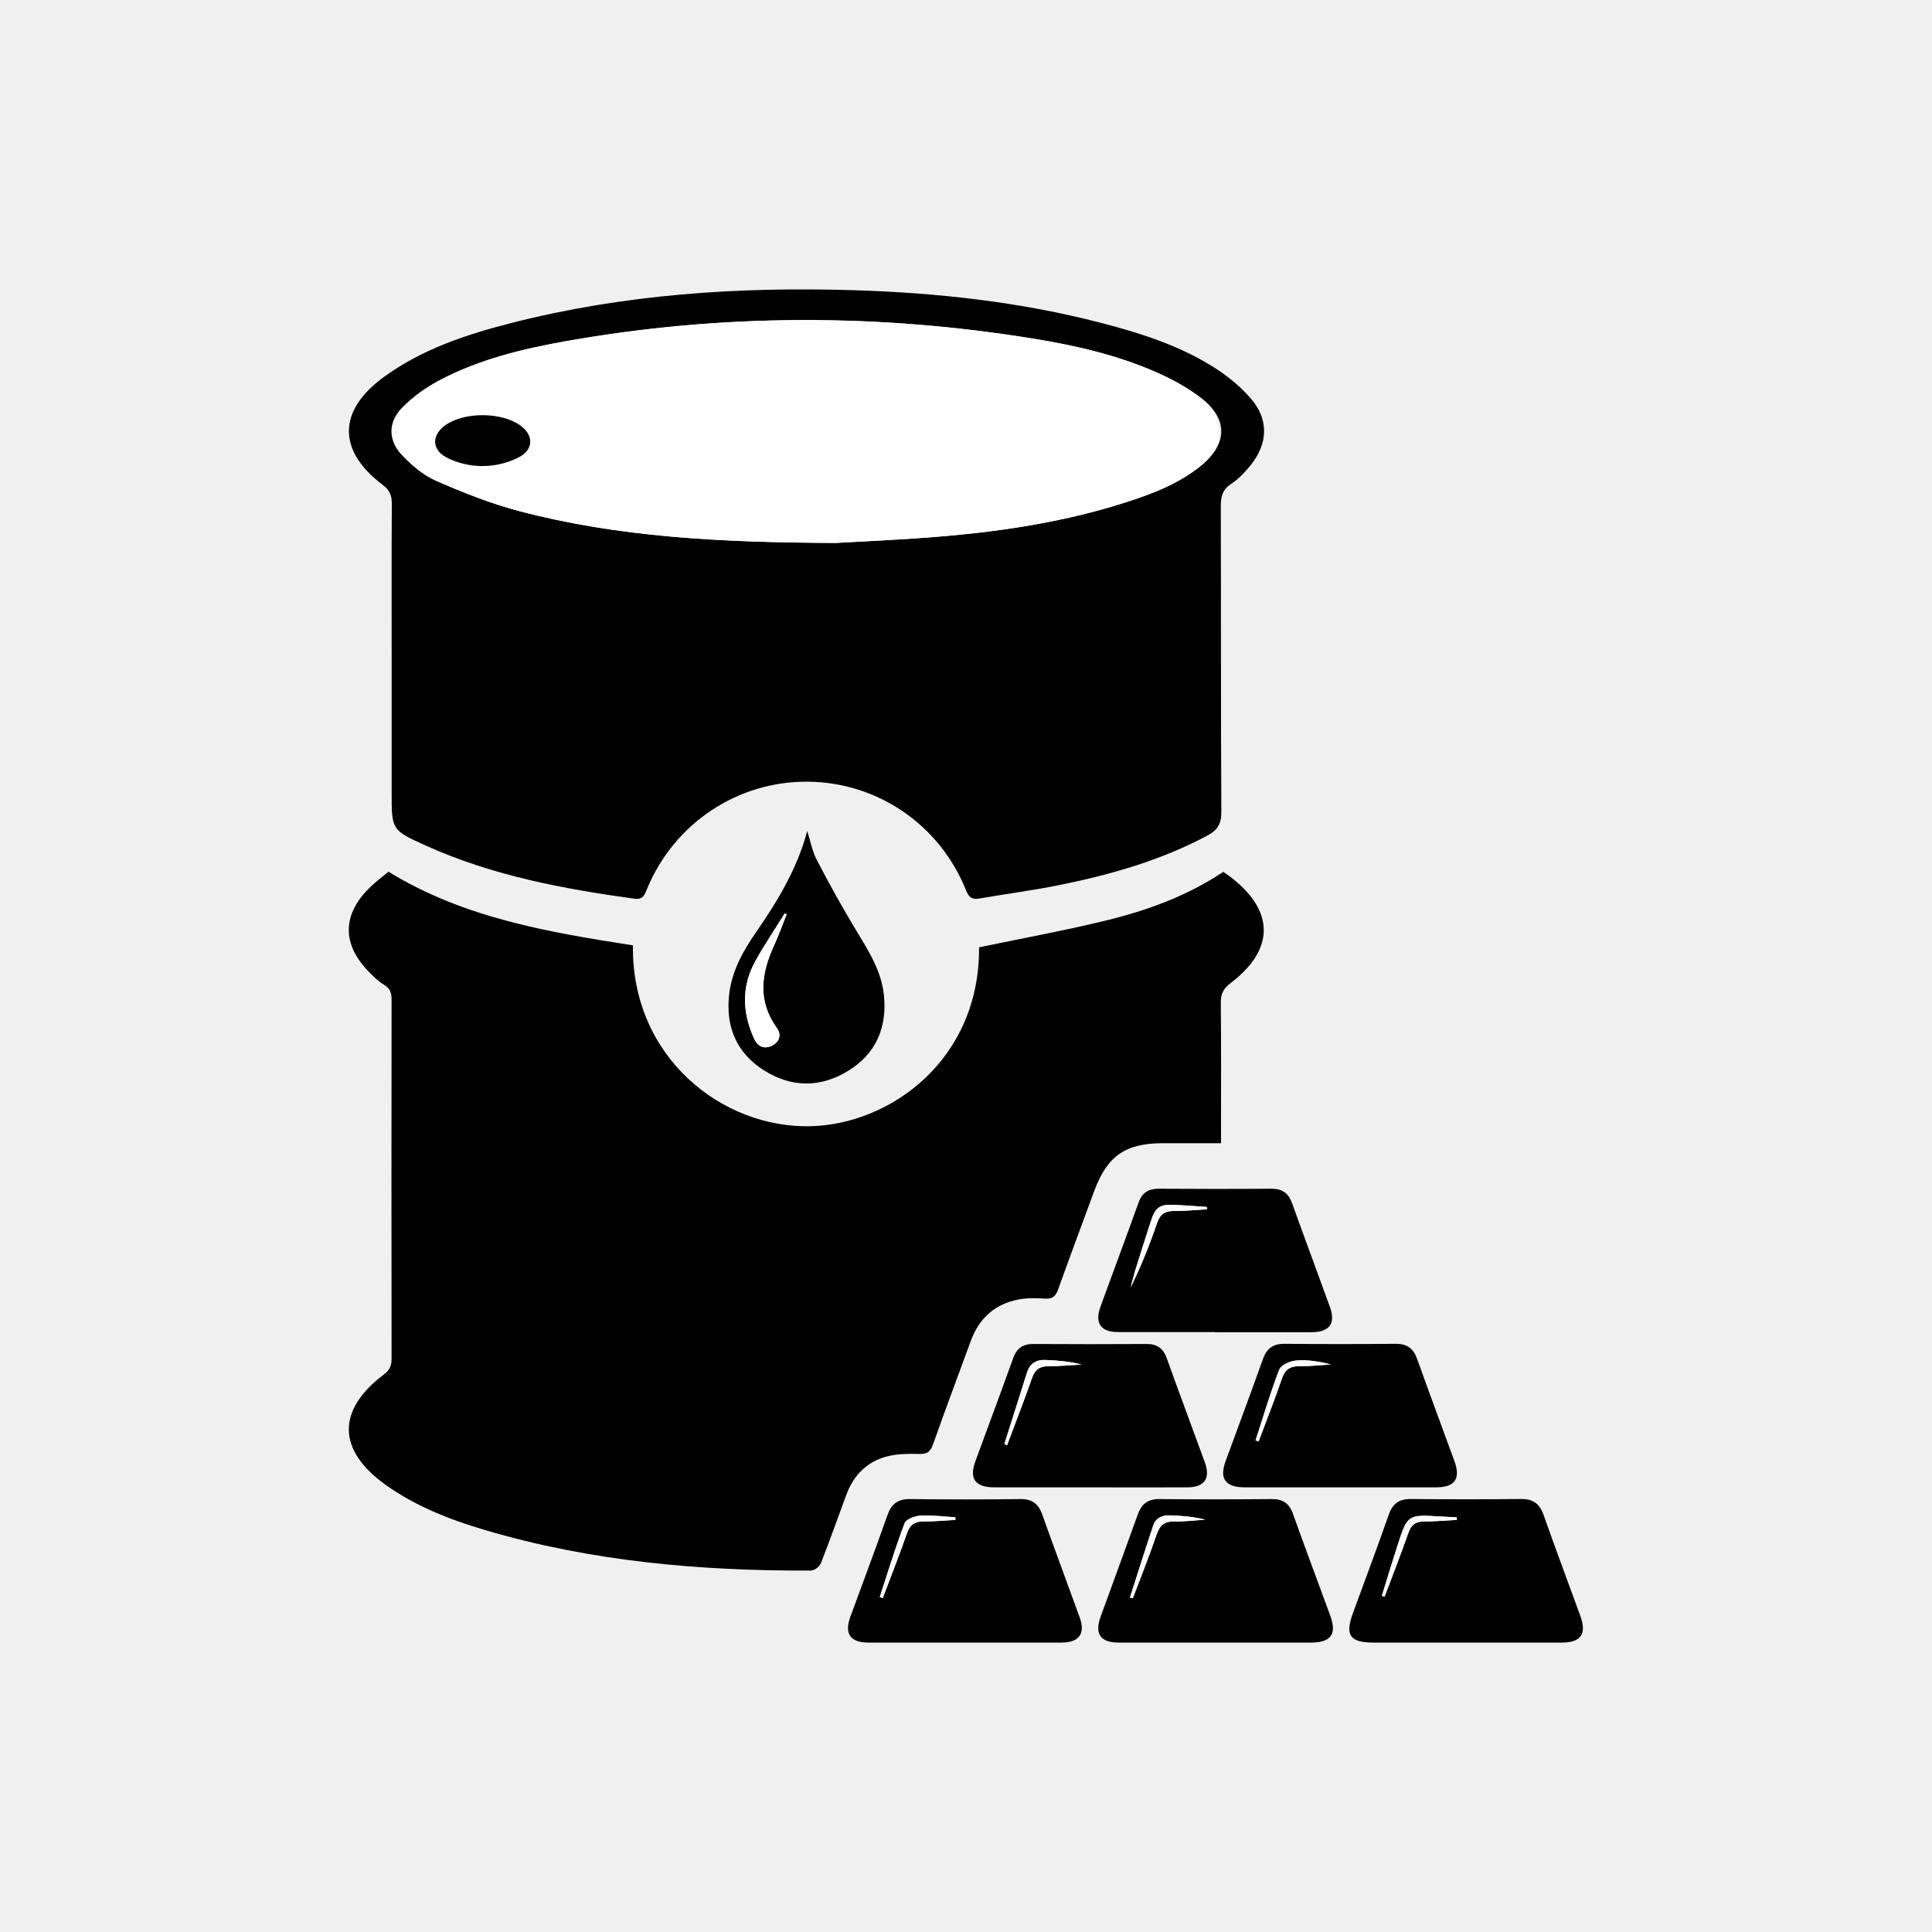
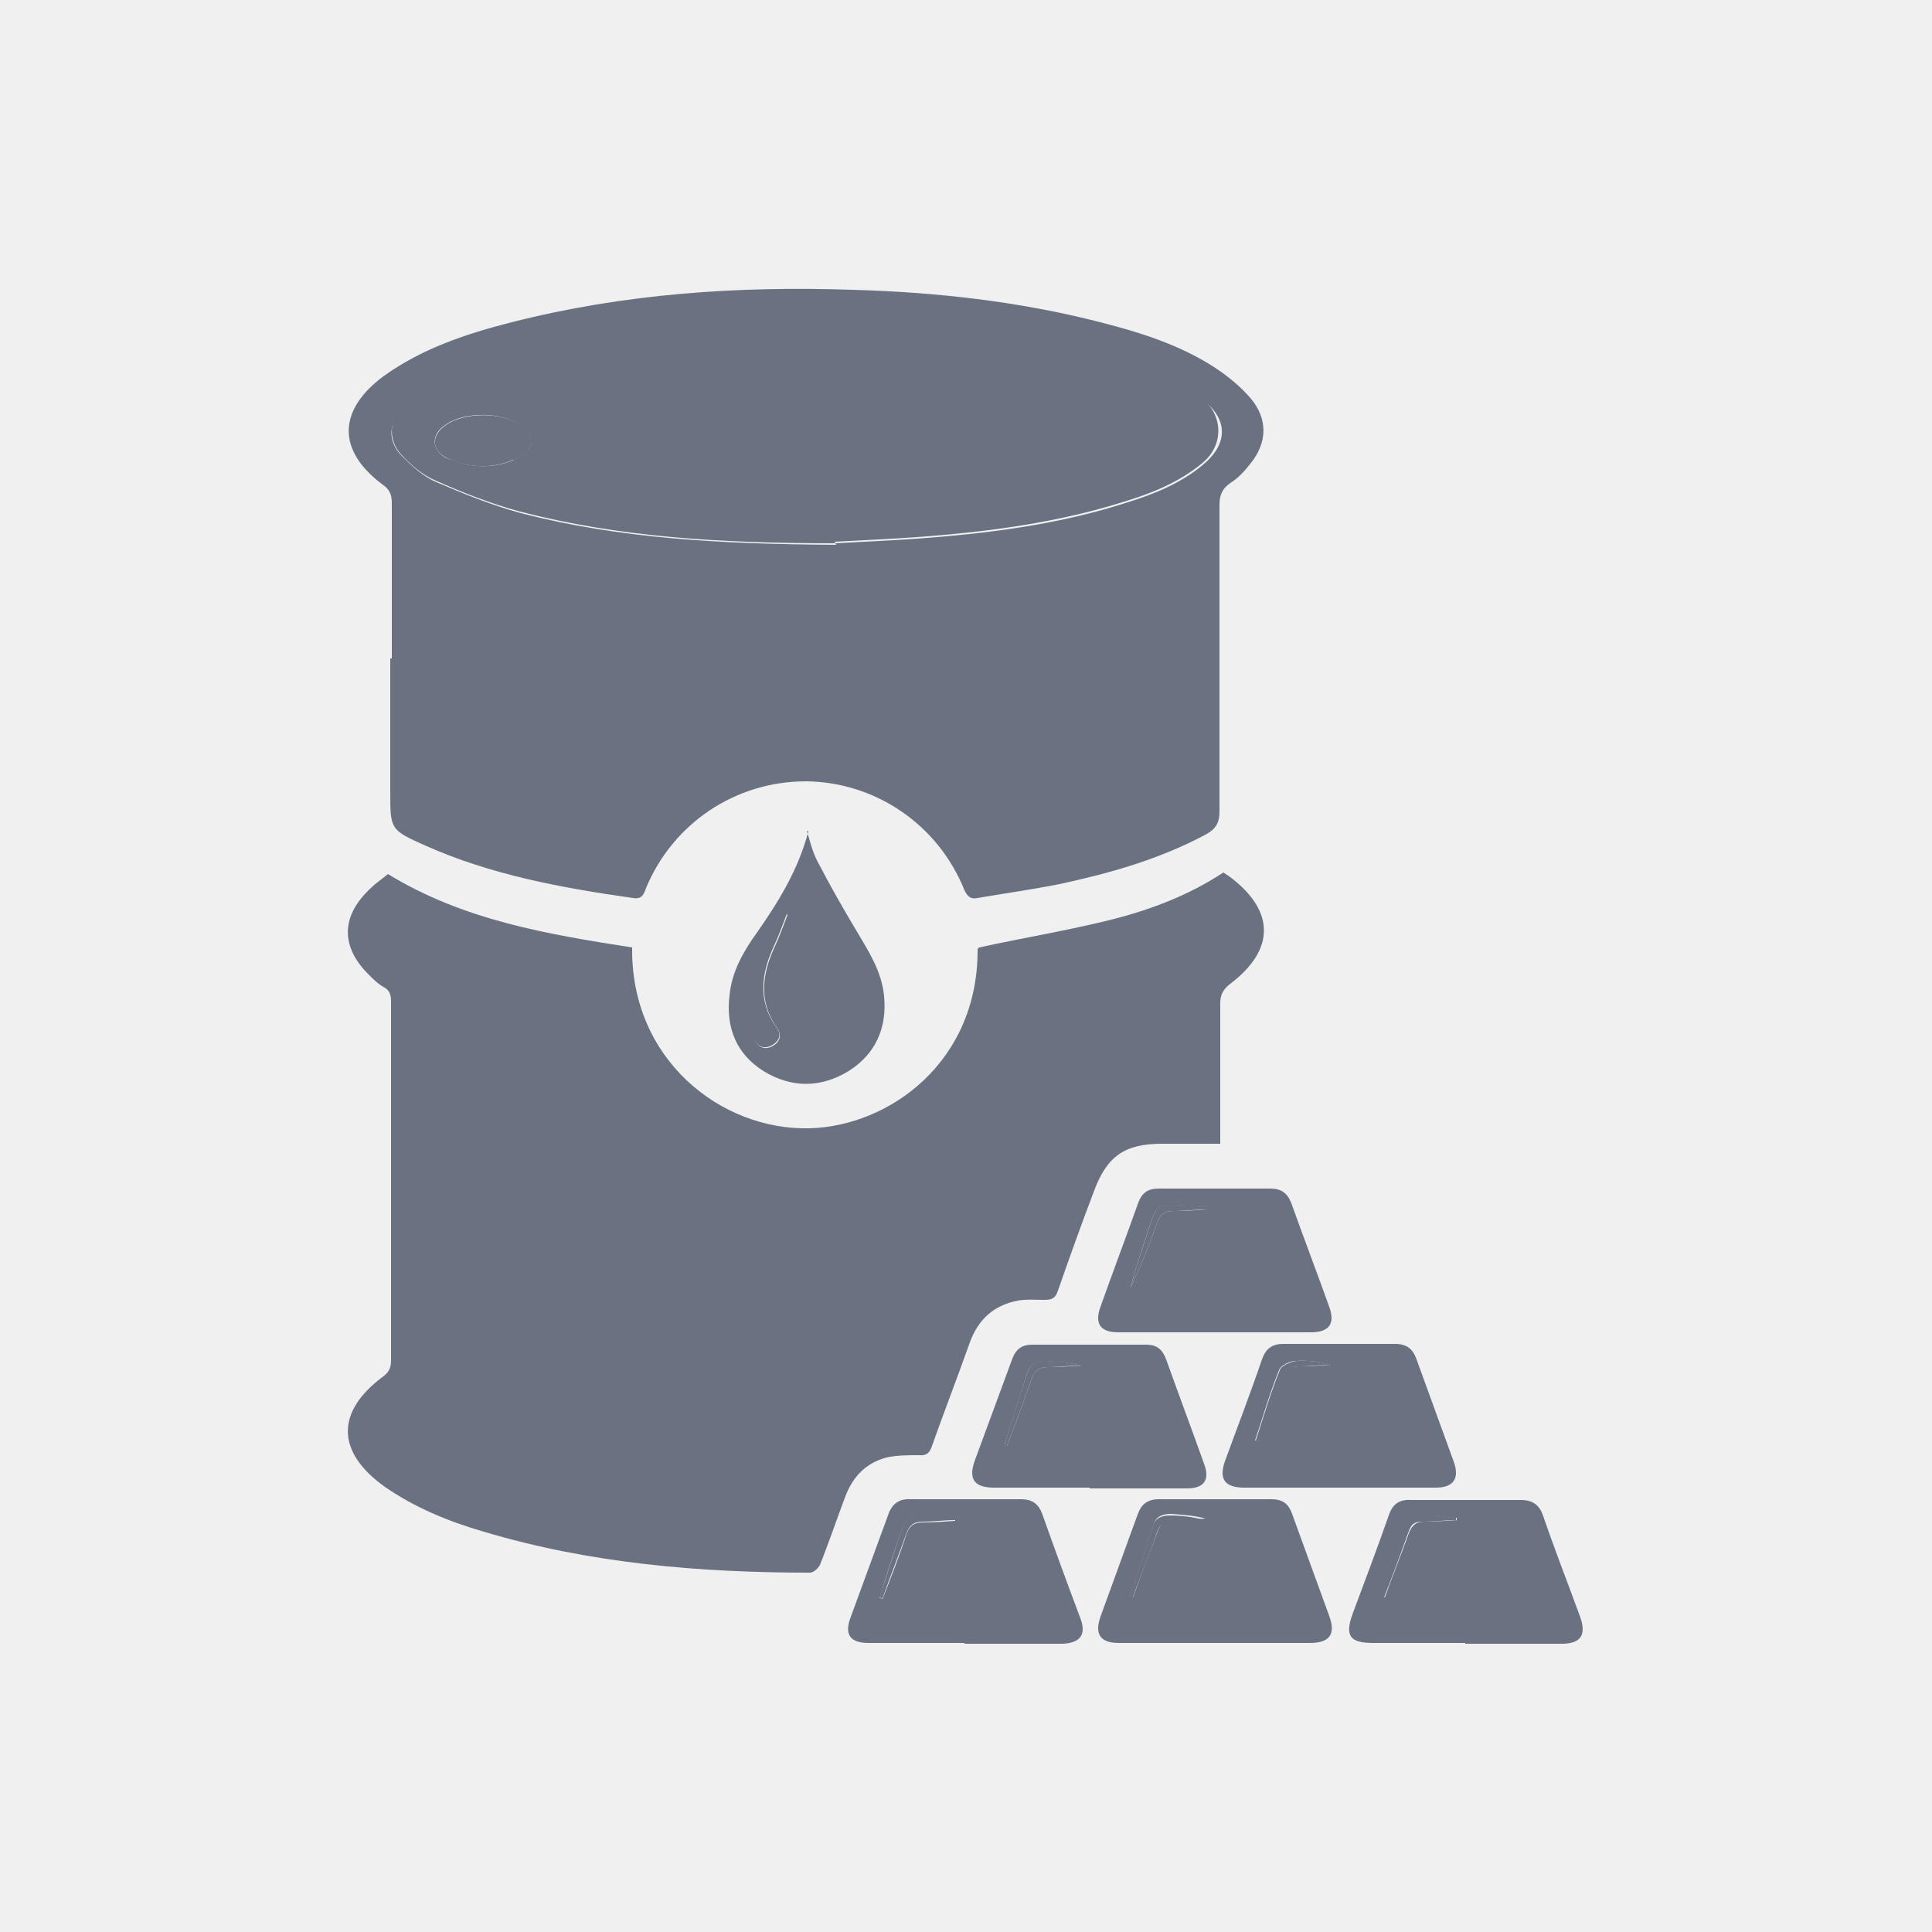
- <svg xmlns="http://www.w3.org/2000/svg" id="Layer_1" data-name="Layer 1" viewBox="0 0 250 250">
+ <svg xmlns="http://www.w3.org/2000/svg" id="Layer_1" version="1.1" viewBox="0 0 250 250">
  <defs>
    <style>
-       .cls-1, .cls-2 {
-         stroke-width: 0px;
-       }
- 
-       .cls-2 {
-         fill: #fff;
+       .st0 {
+         fill: #6a7282;
      }
    </style>
  </defs>
-   <path class="cls-1" d="M126.71,122.58c5.51-1.15,10.94-2.14,16.29-3.44,5.37-1.3,10.56-3.17,15.29-6.32.27.19.59.39.89.62,5.77,4.4,5.81,9.4.05,13.78-.91.69-1.27,1.37-1.26,2.51.06,5.48.03,10.96.03,16.44v1.76c-2.59,0-5.04,0-7.5,0-4.9,0-7.24,1.65-8.94,6.27-1.55,4.23-3.13,8.44-4.65,12.68-.31.86-.72,1.22-1.67,1.16-1.16-.07-2.35-.1-3.48.12-3.05.59-5.08,2.45-6.15,5.38-1.63,4.46-3.3,8.9-4.88,13.37-.33.92-.74,1.26-1.74,1.23-1.39-.03-2.84-.03-4.18.31-2.61.67-4.35,2.43-5.29,4.96-1.09,2.95-2.14,5.92-3.29,8.85-.17.44-.84.97-1.28.97-14.31.06-28.46-1.17-42.25-5.26-4.52-1.34-8.89-3.05-12.77-5.81-6.29-4.48-6.4-9.68-.25-14.31.77-.58.99-1.17.99-2.06-.02-15.47-.02-30.94,0-46.41,0-.85-.16-1.46-.95-1.93-.66-.39-1.23-.95-1.78-1.49-3.79-3.7-3.74-7.72.15-11.34.71-.66,1.48-1.24,2.18-1.82,9.77,6,20.7,7.82,31.63,9.53-.2,14.45,11.53,23.71,23.05,23.4,10.35-.28,21.84-8.65,21.74-23.16Z" />
-   <path class="cls-1" d="M50.68,85.25c0-6.69-.02-13.38.02-20.08,0-1.07-.29-1.76-1.17-2.42-5.88-4.44-5.84-9.6.12-13.95,4.98-3.64,10.74-5.53,16.62-7.03,14.49-3.69,29.25-4.67,44.14-4.22,10.83.33,21.55,1.5,32.07,4.23,5.12,1.33,10.16,2.93,14.66,5.79,1.73,1.1,3.39,2.46,4.73,4.01,2.3,2.65,2.22,5.75.05,8.5-.74.94-1.6,1.87-2.59,2.52-1.14.75-1.36,1.65-1.36,2.91.04,13.19,0,26.38.07,39.57,0,1.53-.48,2.33-1.8,3.04-5.96,3.18-12.37,5.02-18.93,6.36-3.51.72-7.07,1.18-10.6,1.79-.93.16-1.34-.16-1.69-1.03-3.4-8.52-11.48-14.04-20.55-14.09-9.06-.05-17.22,5.39-20.73,13.84-.32.77-.49,1.46-1.66,1.3-9.24-1.27-18.36-2.99-26.93-6.85-4.49-2.02-4.47-2.05-4.47-6.88,0-5.77,0-11.54,0-17.31ZM108.07,70.26c3.52-.21,8.9-.42,14.26-.89,7.87-.69,15.67-1.92,23.23-4.33,3.56-1.14,7.06-2.46,9.98-4.89,3.27-2.71,3.36-5.9.03-8.53-1.76-1.39-3.81-2.5-5.87-3.42-5.03-2.22-10.37-3.46-15.78-4.35-20.21-3.3-40.43-3.29-60.61.28-5.73,1.01-11.39,2.38-16.57,5.15-1.72.92-3.37,2.13-4.74,3.52-1.79,1.82-1.8,4.16-.04,6.01,1.27,1.35,2.79,2.66,4.46,3.39,3.53,1.54,7.16,2.98,10.88,3.96,12.75,3.33,25.81,4.03,40.77,4.09Z" />
-   <path class="cls-1" d="M157.28,212.55c-4.17,0-8.34,0-12.51,0-2.37,0-3.16-1.12-2.35-3.35,1.6-4.41,3.23-8.81,4.81-13.23.49-1.37,1.32-2.01,2.81-1.99,4.85.05,9.7.04,14.54,0,1.4,0,2.23.52,2.72,1.88,1.57,4.42,3.23,8.81,4.84,13.22.87,2.39.09,3.46-2.5,3.47-4.12,0-8.24,0-12.36,0ZM146.21,206.72c.13.03.25.06.38.09,1.04-2.75,2.14-5.49,3.09-8.27.41-1.22,1.05-1.69,2.32-1.67,1.32.03,2.64-.14,3.97-.22-1.53-.4-3.02-.5-4.52-.56-1-.04-1.87.29-2.21,1.29-1.04,3.1-2.02,6.22-3.02,9.34Z" />
-   <path class="cls-1" d="M124.73,212.55c-4.12,0-8.23,0-12.35,0-2.36,0-3.15-1.14-2.34-3.35,1.59-4.36,3.24-8.7,4.77-13.08.53-1.5,1.36-2.17,2.98-2.14,4.75.06,9.49.06,14.24,0,1.48-.02,2.33.58,2.82,1.96,1.59,4.46,3.25,8.9,4.86,13.35.76,2.1-.06,3.25-2.34,3.26-4.21.01-8.43,0-12.64,0ZM123.64,196.67c0-.11-.02-.22-.03-.33-1.5-.09-3-.29-4.49-.21-.72.04-1.86.45-2.06.97-1.2,3.14-2.17,6.36-3.22,9.56.13.04.26.09.39.13,1.05-2.79,2.15-5.57,3.13-8.38.38-1.1.98-1.53,2.12-1.53,1.39.01,2.77-.13,4.16-.2Z" />
-   <path class="cls-1" d="M157.19,172.37c-4.16,0-8.33.01-12.49,0-2.27,0-3.07-1.15-2.3-3.28,1.63-4.5,3.32-8.98,4.93-13.48.46-1.29,1.29-1.8,2.63-1.79,4.84.03,9.68.04,14.53,0,1.42-.01,2.24.56,2.71,1.89,1.6,4.46,3.26,8.9,4.87,13.35.8,2.2,0,3.32-2.38,3.33-4.16.01-8.33,0-12.49,0h0ZM156.22,156.48c-.02-.1-.05-.2-.07-.3-1.4-.09-2.79-.21-4.19-.27-1.87-.08-2.43.29-3,2.02-.71,2.15-1.39,4.32-2.06,6.48-.22.72-.4,1.45-.59,2.18,1.34-2.71,2.45-5.49,3.41-8.31.4-1.17,1.03-1.59,2.22-1.58,1.43.01,2.86-.14,4.29-.22Z" />
-   <path class="cls-1" d="M189.64,212.55c-3.97,0-7.94,0-11.92,0-3.01,0-3.69-.94-2.68-3.73,1.56-4.27,3.16-8.52,4.66-12.81.51-1.46,1.37-2.06,2.9-2.04,4.75.05,9.49.05,14.24,0,1.54-.02,2.39.62,2.9,2.06,1.54,4.38,3.18,8.72,4.76,13.08.84,2.32.07,3.43-2.38,3.44-4.17,0-8.33,0-12.5,0ZM188.52,196.68c0-.11,0-.23-.01-.34-.71-.04-1.41-.07-2.12-.11-4.24-.25-4.25-.26-5.55,3.76-.7,2.16-1.35,4.33-2.02,6.5.12.04.23.08.35.11,1.03-2.75,2.11-5.49,3.08-8.26.36-1.03.92-1.47,2.01-1.47,1.42,0,2.85-.12,4.27-.2Z" />
-   <path class="cls-1" d="M173.41,192.46c-4.12,0-8.23,0-12.35,0-2.49,0-3.3-1.11-2.47-3.38,1.61-4.4,3.26-8.79,4.83-13.21.49-1.39,1.32-1.99,2.8-1.98,4.79.04,9.59.04,14.38,0,1.48-.01,2.3.6,2.79,1.99,1.57,4.42,3.22,8.81,4.82,13.21.82,2.25.04,3.36-2.32,3.37-4.16.01-8.33,0-12.49,0ZM162.47,186.38c.13.04.27.08.4.12,1.01-2.7,2.08-5.39,3.01-8.12.4-1.16,1.03-1.6,2.22-1.59,1.37.01,2.75-.14,4.12-.23-1.52-.39-3.03-.63-4.5-.51-.78.06-1.96.58-2.19,1.19-1.16,2.99-2.06,6.09-3.06,9.14Z" />
-   <path class="cls-1" d="M141.03,192.46c-4.12,0-8.23,0-12.35,0-2.49,0-3.3-1.1-2.46-3.39,1.63-4.45,3.29-8.88,4.89-13.34.46-1.28,1.27-1.83,2.61-1.82,4.89.03,9.78.03,14.67,0,1.35,0,2.13.58,2.59,1.85,1.61,4.51,3.3,8.99,4.93,13.48.75,2.06-.05,3.21-2.24,3.22-4.21.02-8.43,0-12.64,0ZM129.98,186.85c.11.05.22.11.32.16,1.08-2.9,2.21-5.78,3.23-8.7.38-1.09.98-1.54,2.12-1.53,1.43.01,2.86-.14,4.29-.22-1.59-.4-3.16-.52-4.74-.59-1.15-.04-1.95.5-2.31,1.62-.98,3.08-1.95,6.17-2.93,9.25Z" />
-   <path class="cls-1" d="M104.45,107.52c.41,1.27.65,2.63,1.26,3.79,1.6,3.08,3.29,6.13,5.09,9.11,1.61,2.66,3.29,5.26,3.59,8.47.39,4.14-1.07,7.47-4.61,9.66-3.62,2.24-7.42,2.2-10.99-.09-3.51-2.25-4.9-5.62-4.44-9.75.34-3.09,1.83-5.7,3.55-8.18,2.77-4.01,5.26-8.14,6.56-13.01ZM101.79,118.31c-.08-.04-.16-.07-.24-.11-1.27,2.05-2.63,4.05-3.8,6.16-1.83,3.29-1.7,6.68-.16,10.06.46,1,1.29,1.38,2.27.91.97-.47,1.32-1.4.66-2.31-2.54-3.52-2.01-7.08-.34-10.72.6-1.3,1.08-2.65,1.61-3.98Z" />
-   <path class="cls-2" d="M108.07,70.26c-14.97-.06-28.02-.76-40.77-4.09-3.72-.97-7.35-2.41-10.88-3.96-1.67-.73-3.19-2.05-4.46-3.39-1.61-1.7-1.58-4.37.07-6.04,1.36-1.38,3-2.58,4.71-3.49,5.18-2.76,10.85-4.13,16.57-5.15,20.18-3.57,40.4-3.58,60.61-.28,5.4.88,10.75,2.12,15.78,4.35,2.07.91,4.12,2.03,5.88,3.43,2.81,2.23,2.85,6.06.11,8.38-2.96,2.52-6.52,3.86-10.14,5.02-7.56,2.41-15.35,3.64-23.23,4.33-5.36.47-10.73.68-14.26.89ZM58.46,59.51c2.55,1.08,5.45,1.06,7.99-.02.26-.11.52-.23.77-.37,1.86-1.01,1.8-2.84.08-4.08-2.42-1.74-7.21-1.76-9.65-.04-1.78,1.25-1.84,3.13.08,4.17.23.13.47.24.72.34Z" />
-   <path class="cls-2" d="M146.21,206.72c1-3.11,1.98-6.23,3.02-9.34.34-1.01,1.21-1.34,2.21-1.29,1.5.06,3,.16,4.52.56-1.32.08-2.65.25-3.97.22-1.26-.03-1.9.45-2.32,1.67-.95,2.79-2.05,5.52-3.09,8.27-.13-.03-.25-.06-.38-.09Z" />
-   <path class="cls-2" d="M123.64,196.67c-1.39.07-2.77.22-4.16.2-1.14,0-1.74.43-2.12,1.53-.98,2.82-2.08,5.59-3.13,8.38-.13-.04-.26-.09-.39-.13,1.05-3.2,2.03-6.42,3.22-9.56.2-.53,1.33-.93,2.06-.97,1.49-.08,2.99.12,4.49.21,0,.11.02.22.03.33Z" />
-   <path class="cls-2" d="M156.22,156.48c-1.43.08-2.86.23-4.29.22-1.19-.01-1.82.41-2.22,1.58-.96,2.82-2.08,5.6-3.41,8.31.2-.73.37-1.46.59-2.18.68-2.16,1.35-4.33,2.06-6.48.57-1.73,1.13-2.1,3-2.02,1.4.06,2.8.18,4.19.27.02.1.05.2.07.3Z" />
-   <path class="cls-2" d="M188.52,196.68c-1.42.07-2.85.2-4.27.2-1.08,0-1.65.44-2.01,1.47-.97,2.77-2.04,5.51-3.08,8.26-.12-.04-.23-.08-.35-.11.67-2.17,1.32-4.34,2.02-6.5,1.3-4.02,1.32-4.02,5.55-3.76.7.04,1.41.07,2.12.11,0,.11,0,.23.01.34Z" />
-   <path class="cls-2" d="M162.47,186.38c.99-3.06,1.9-6.15,3.06-9.14.24-.61,1.41-1.12,2.19-1.19,1.48-.12,2.98.12,4.5.51-1.37.08-2.75.24-4.12.23-1.19,0-1.83.43-2.22,1.59-.93,2.73-2,5.42-3.01,8.12-.13-.04-.27-.08-.4-.12Z" />
-   <path class="cls-2" d="M129.98,186.85c.98-3.08,1.95-6.17,2.93-9.25.36-1.12,1.16-1.66,2.31-1.62,1.58.06,3.15.18,4.74.59-1.43.08-2.86.23-4.29.22-1.15,0-1.74.44-2.12,1.53-1.02,2.92-2.15,5.8-3.23,8.7-.11-.05-.22-.11-.32-.16Z" />
-   <path class="cls-2" d="M101.79,118.31c-.53,1.33-1.01,2.68-1.61,3.98-1.67,3.64-2.2,7.2.34,10.72.66.91.31,1.84-.66,2.31-.97.47-1.81.1-2.27-.91-1.54-3.37-1.67-6.77.16-10.06,1.17-2.11,2.52-4.11,3.8-6.16.08.04.16.07.24.11Z" />
-   <path class="cls-1" d="M66.45,59.49c-2.55,1.08-5.45,1.09-7.99.02-.25-.1-.49-.22-.72-.34-1.93-1.04-1.87-2.91-.08-4.17,2.44-1.72,7.23-1.69,9.65.04,1.72,1.23,1.78,3.06-.08,4.08-.25.14-.51.26-.77.37Z" />
+   <path class="st0" d="M126.7,122.6c5.5-1.2,10.9-2.1,16.3-3.4,5.4-1.3,10.6-3.2,15.3-6.3.3.2.6.4.9.6,5.8,4.4,5.8,9.4,0,13.8-.9.7-1.3,1.4-1.3,2.5,0,5.5,0,11,0,16.4v1.8h-7.5c-4.9,0-7.2,1.6-8.9,6.3-1.6,4.2-3.1,8.4-4.6,12.7-.3.9-.7,1.2-1.7,1.2-1.2,0-2.4-.1-3.5.1-3.1.6-5.1,2.4-6.2,5.4-1.6,4.5-3.3,8.9-4.9,13.4-.3.9-.7,1.3-1.7,1.2-1.4,0-2.8,0-4.2.3-2.6.7-4.3,2.4-5.3,5-1.1,2.9-2.1,5.9-3.3,8.9-.2.4-.8,1-1.3,1-14.3,0-28.5-1.2-42.2-5.3-4.5-1.3-8.9-3.1-12.8-5.8-6.3-4.5-6.4-9.7-.2-14.3.8-.6,1-1.2,1-2.1,0-15.5,0-30.9,0-46.4,0-.9-.2-1.5-1-1.9-.7-.4-1.2-.9-1.8-1.5-3.8-3.7-3.7-7.7.2-11.3.7-.7,1.5-1.2,2.2-1.8,9.8,6,20.7,7.8,31.6,9.5-.2,14.5,11.5,23.7,23,23.4,10.3-.3,21.8-8.6,21.7-23.2h0Z" />
+   <path class="st0" d="M50.7,85.2c0-6.7,0-13.4,0-20.1,0-1.1-.3-1.8-1.2-2.4-5.9-4.4-5.8-9.6.1-14,5-3.6,10.7-5.5,16.6-7,14.5-3.7,29.2-4.7,44.1-4.2,10.8.3,21.6,1.5,32.1,4.2,5.1,1.3,10.2,2.9,14.7,5.8,1.7,1.1,3.4,2.5,4.7,4,2.3,2.7,2.2,5.8,0,8.5-.7.9-1.6,1.9-2.6,2.5-1.1.8-1.4,1.6-1.4,2.9,0,13.2,0,26.4,0,39.6,0,1.5-.5,2.3-1.8,3-6,3.2-12.4,5-18.9,6.4-3.5.7-7.1,1.2-10.6,1.8-.9.2-1.3-.2-1.7-1-3.4-8.5-11.5-14-20.5-14.1-9.1,0-17.2,5.4-20.7,13.8-.3.8-.5,1.5-1.7,1.3-9.2-1.3-18.4-3-26.9-6.8-4.5-2-4.5-2.1-4.5-6.9v-17.3h0ZM108.1,70.3c3.5-.2,8.9-.4,14.3-.9,7.9-.7,15.7-1.9,23.2-4.3,3.6-1.1,7.1-2.5,10-4.9,3.3-2.7,3.4-5.9,0-8.5-1.8-1.4-3.8-2.5-5.9-3.4-5-2.2-10.4-3.5-15.8-4.3-20.2-3.3-40.4-3.3-60.6.3-5.7,1-11.4,2.4-16.6,5.2-1.7.9-3.4,2.1-4.7,3.5-1.8,1.8-1.8,4.2,0,6,1.3,1.3,2.8,2.7,4.5,3.4,3.5,1.5,7.2,3,10.9,4,12.8,3.3,25.8,4,40.8,4.1h0Z" />
+   <path class="st0" d="M157.3,212.6h-12.5c-2.4,0-3.2-1.1-2.4-3.4,1.6-4.4,3.2-8.8,4.8-13.2.5-1.4,1.3-2,2.8-2,4.9,0,9.7,0,14.5,0,1.4,0,2.2.5,2.7,1.9,1.6,4.4,3.2,8.8,4.8,13.2.9,2.4,0,3.5-2.5,3.5h-12.4,0ZM146.2,206.7c.1,0,.2,0,.4,0,1-2.8,2.1-5.5,3.1-8.3.4-1.2,1.1-1.7,2.3-1.7,1.3,0,2.6-.1,4-.2-1.5-.4-3-.5-4.5-.6-1,0-1.9.3-2.2,1.3-1,3.1-2,6.2-3,9.3h0Z" />
+   <path class="st0" d="M124.7,212.6h-12.3c-2.4,0-3.2-1.1-2.3-3.4,1.6-4.4,3.2-8.7,4.8-13.1.5-1.5,1.4-2.2,3-2.1,4.8,0,9.5,0,14.2,0,1.5,0,2.3.6,2.8,2,1.6,4.5,3.2,8.9,4.9,13.4.8,2.1,0,3.2-2.3,3.3-4.2,0-8.4,0-12.6,0h0ZM123.6,196.7c0-.1,0-.2,0-.3-1.5,0-3-.3-4.5-.2-.7,0-1.9.4-2.1,1-1.2,3.1-2.2,6.4-3.2,9.6.1,0,.3,0,.4.1,1.1-2.8,2.2-5.6,3.1-8.4.4-1.1,1-1.5,2.1-1.5,1.4,0,2.8-.1,4.2-.2h0Z" />
+   <path class="st0" d="M157.2,172.4c-4.2,0-8.3,0-12.5,0-2.3,0-3.1-1.1-2.3-3.3,1.6-4.5,3.3-9,4.9-13.5.5-1.3,1.3-1.8,2.6-1.8,4.8,0,9.7,0,14.5,0,1.4,0,2.2.6,2.7,1.9,1.6,4.5,3.3,8.9,4.9,13.4.8,2.2,0,3.3-2.4,3.3-4.2,0-8.3,0-12.5,0h0ZM156.2,156.5c0-.1,0-.2,0-.3-1.4,0-2.8-.2-4.2-.3-1.9,0-2.4.3-3,2-.7,2.1-1.4,4.3-2.1,6.5-.2.7-.4,1.4-.6,2.2,1.3-2.7,2.4-5.5,3.4-8.3.4-1.2,1-1.6,2.2-1.6,1.4,0,2.9-.1,4.3-.2h0Z" />
+   <path class="st0" d="M189.6,212.6h-11.9c-3,0-3.7-.9-2.7-3.7,1.6-4.3,3.2-8.5,4.7-12.8.5-1.5,1.4-2.1,2.9-2,4.8,0,9.5,0,14.2,0,1.5,0,2.4.6,2.9,2.1,1.5,4.4,3.2,8.7,4.8,13.1.8,2.3,0,3.4-2.4,3.4h-12.5,0ZM188.5,196.7c0-.1,0-.2,0-.3-.7,0-1.4,0-2.1-.1q-4.2-.2-5.6,3.8c-.7,2.2-1.4,4.3-2,6.5.1,0,.2,0,.4.1,1-2.8,2.1-5.5,3.1-8.3.4-1,.9-1.5,2-1.5s2.9-.1,4.3-.2h0Z" />
+   <path class="st0" d="M173.4,192.5h-12.4c-2.5,0-3.3-1.1-2.5-3.4,1.6-4.4,3.3-8.8,4.8-13.2.5-1.4,1.3-2,2.8-2,4.8,0,9.6,0,14.4,0,1.5,0,2.3.6,2.8,2,1.6,4.4,3.2,8.8,4.8,13.2.8,2.2,0,3.4-2.3,3.4-4.2,0-8.3,0-12.5,0h0ZM162.5,186.4c.1,0,.3,0,.4.1,1-2.7,2.1-5.4,3-8.1.4-1.2,1-1.6,2.2-1.6,1.4,0,2.8-.1,4.1-.2-1.5-.4-3-.6-4.5-.5-.8,0-2,.6-2.2,1.2-1.2,3-2.1,6.1-3.1,9.1h0Z" />
+   <path class="st0" d="M141,192.5h-12.4c-2.5,0-3.3-1.1-2.5-3.4,1.6-4.4,3.3-8.9,4.9-13.3.5-1.3,1.3-1.8,2.6-1.8,4.9,0,9.8,0,14.7,0,1.4,0,2.1.6,2.6,1.9,1.6,4.5,3.3,9,4.9,13.5.8,2.1,0,3.2-2.2,3.2-4.2,0-8.4,0-12.6,0h0ZM130,186.9c.1,0,.2.1.3.2,1.1-2.9,2.2-5.8,3.2-8.7.4-1.1,1-1.5,2.1-1.5,1.4,0,2.9-.1,4.3-.2-1.6-.4-3.2-.5-4.7-.6-1.1,0-1.9.5-2.3,1.6-1,3.1-1.9,6.2-2.9,9.2h0Z" />
+   <path class="st0" d="M104.4,107.5c.4,1.3.7,2.6,1.3,3.8,1.6,3.1,3.3,6.1,5.1,9.1,1.6,2.7,3.3,5.3,3.6,8.5.4,4.1-1.1,7.5-4.6,9.7-3.6,2.2-7.4,2.2-11,0-3.5-2.2-4.9-5.6-4.4-9.8.3-3.1,1.8-5.7,3.6-8.2,2.8-4,5.3-8.1,6.6-13h0ZM101.8,118.3c0,0-.2,0-.2-.1-1.3,2.1-2.6,4.1-3.8,6.2-1.8,3.3-1.7,6.7-.2,10.1.5,1,1.3,1.4,2.3.9,1-.5,1.3-1.4.7-2.3-2.5-3.5-2-7.1-.3-10.7.6-1.3,1.1-2.7,1.6-4h0Z" />
+   <path class="st0" d="M108.1,70.3c-15,0-28-.8-40.8-4.1-3.7-1-7.3-2.4-10.9-4-1.7-.7-3.2-2-4.5-3.4-1.6-1.7-1.6-4.4,0-6,1.4-1.4,3-2.6,4.7-3.5,5.2-2.8,10.9-4.1,16.6-5.2,20.2-3.6,40.4-3.6,60.6-.3,5.4.9,10.8,2.1,15.8,4.3,2.1.9,4.1,2,5.9,3.4,2.8,2.2,2.9,6.1.1,8.4-3,2.5-6.5,3.9-10.1,5-7.6,2.4-15.4,3.6-23.2,4.3-5.4.5-10.7.7-14.3.9h0ZM58.5,59.5c2.5,1.1,5.5,1.1,8,0,.3-.1.5-.2.8-.4,1.9-1,1.8-2.8,0-4.1-2.4-1.7-7.2-1.8-9.7,0-1.8,1.2-1.8,3.1,0,4.2.2.1.5.2.7.3h0Z" />
+   <path class="st0" d="M146.2,206.7c1-3.1,2-6.2,3-9.3.3-1,1.2-1.3,2.2-1.3,1.5,0,3,.2,4.5.6-1.3,0-2.6.2-4,.2-1.3,0-1.9.4-2.3,1.7-.9,2.8-2.1,5.5-3.1,8.3-.1,0-.2,0-.4,0h0Z" />
+   <path class="st0" d="M123.6,196.7c-1.4,0-2.8.2-4.2.2-1.1,0-1.7.4-2.1,1.5-1,2.8-2.1,5.6-3.1,8.4-.1,0-.3,0-.4-.1,1.1-3.2,2-6.4,3.2-9.6.2-.5,1.3-.9,2.1-1,1.5,0,3,.1,4.5.2,0,.1,0,.2,0,.3h0Z" />
+   <path class="st0" d="M156.2,156.5c-1.4,0-2.9.2-4.3.2-1.2,0-1.8.4-2.2,1.6-1,2.8-2.1,5.6-3.4,8.3.2-.7.4-1.5.6-2.2.7-2.2,1.4-4.3,2.1-6.5.6-1.7,1.1-2.1,3-2,1.4,0,2.8.2,4.2.3,0,.1,0,.2,0,.3h0Z" />
+   <path class="st0" d="M188.5,196.7c-1.4,0-2.9.2-4.3.2s-1.6.4-2,1.5c-1,2.8-2,5.5-3.1,8.3-.1,0-.2,0-.4-.1.7-2.2,1.3-4.3,2-6.5,1.3-4,1.3-4,5.6-3.8.7,0,1.4,0,2.1.1,0,.1,0,.2,0,.3h0Z" />
+   <path class="st0" d="M162.5,186.4c1-3.1,1.9-6.1,3.1-9.1.2-.6,1.4-1.1,2.2-1.2,1.5-.1,3,.1,4.5.5-1.4,0-2.8.2-4.1.2-1.2,0-1.8.4-2.2,1.6-.9,2.7-2,5.4-3,8.1-.1,0-.3,0-.4-.1h0Z" />
+   <path class="st0" d="M130,186.9c1-3.1,1.9-6.2,2.9-9.2.4-1.1,1.2-1.7,2.3-1.6,1.6,0,3.1.2,4.7.6-1.4,0-2.9.2-4.3.2-1.1,0-1.7.4-2.1,1.5-1,2.9-2.1,5.8-3.2,8.7-.1,0-.2-.1-.3-.2h0Z" />
+   <path class="st0" d="M101.8,118.3c-.5,1.3-1,2.7-1.6,4-1.7,3.6-2.2,7.2.3,10.7.7.9.3,1.8-.7,2.3s-1.8.1-2.3-.9c-1.5-3.4-1.7-6.8.2-10.1,1.2-2.1,2.5-4.1,3.8-6.2,0,0,.2,0,.2.1h0Z" />
+   <path class="st0" d="M66.4,59.5c-2.5,1.1-5.5,1.1-8,0-.2,0-.5-.2-.7-.3-1.9-1-1.9-2.9,0-4.2,2.4-1.7,7.2-1.7,9.7,0,1.7,1.2,1.8,3.1,0,4.1-.2.1-.5.3-.8.4h0Z" />
</svg>
